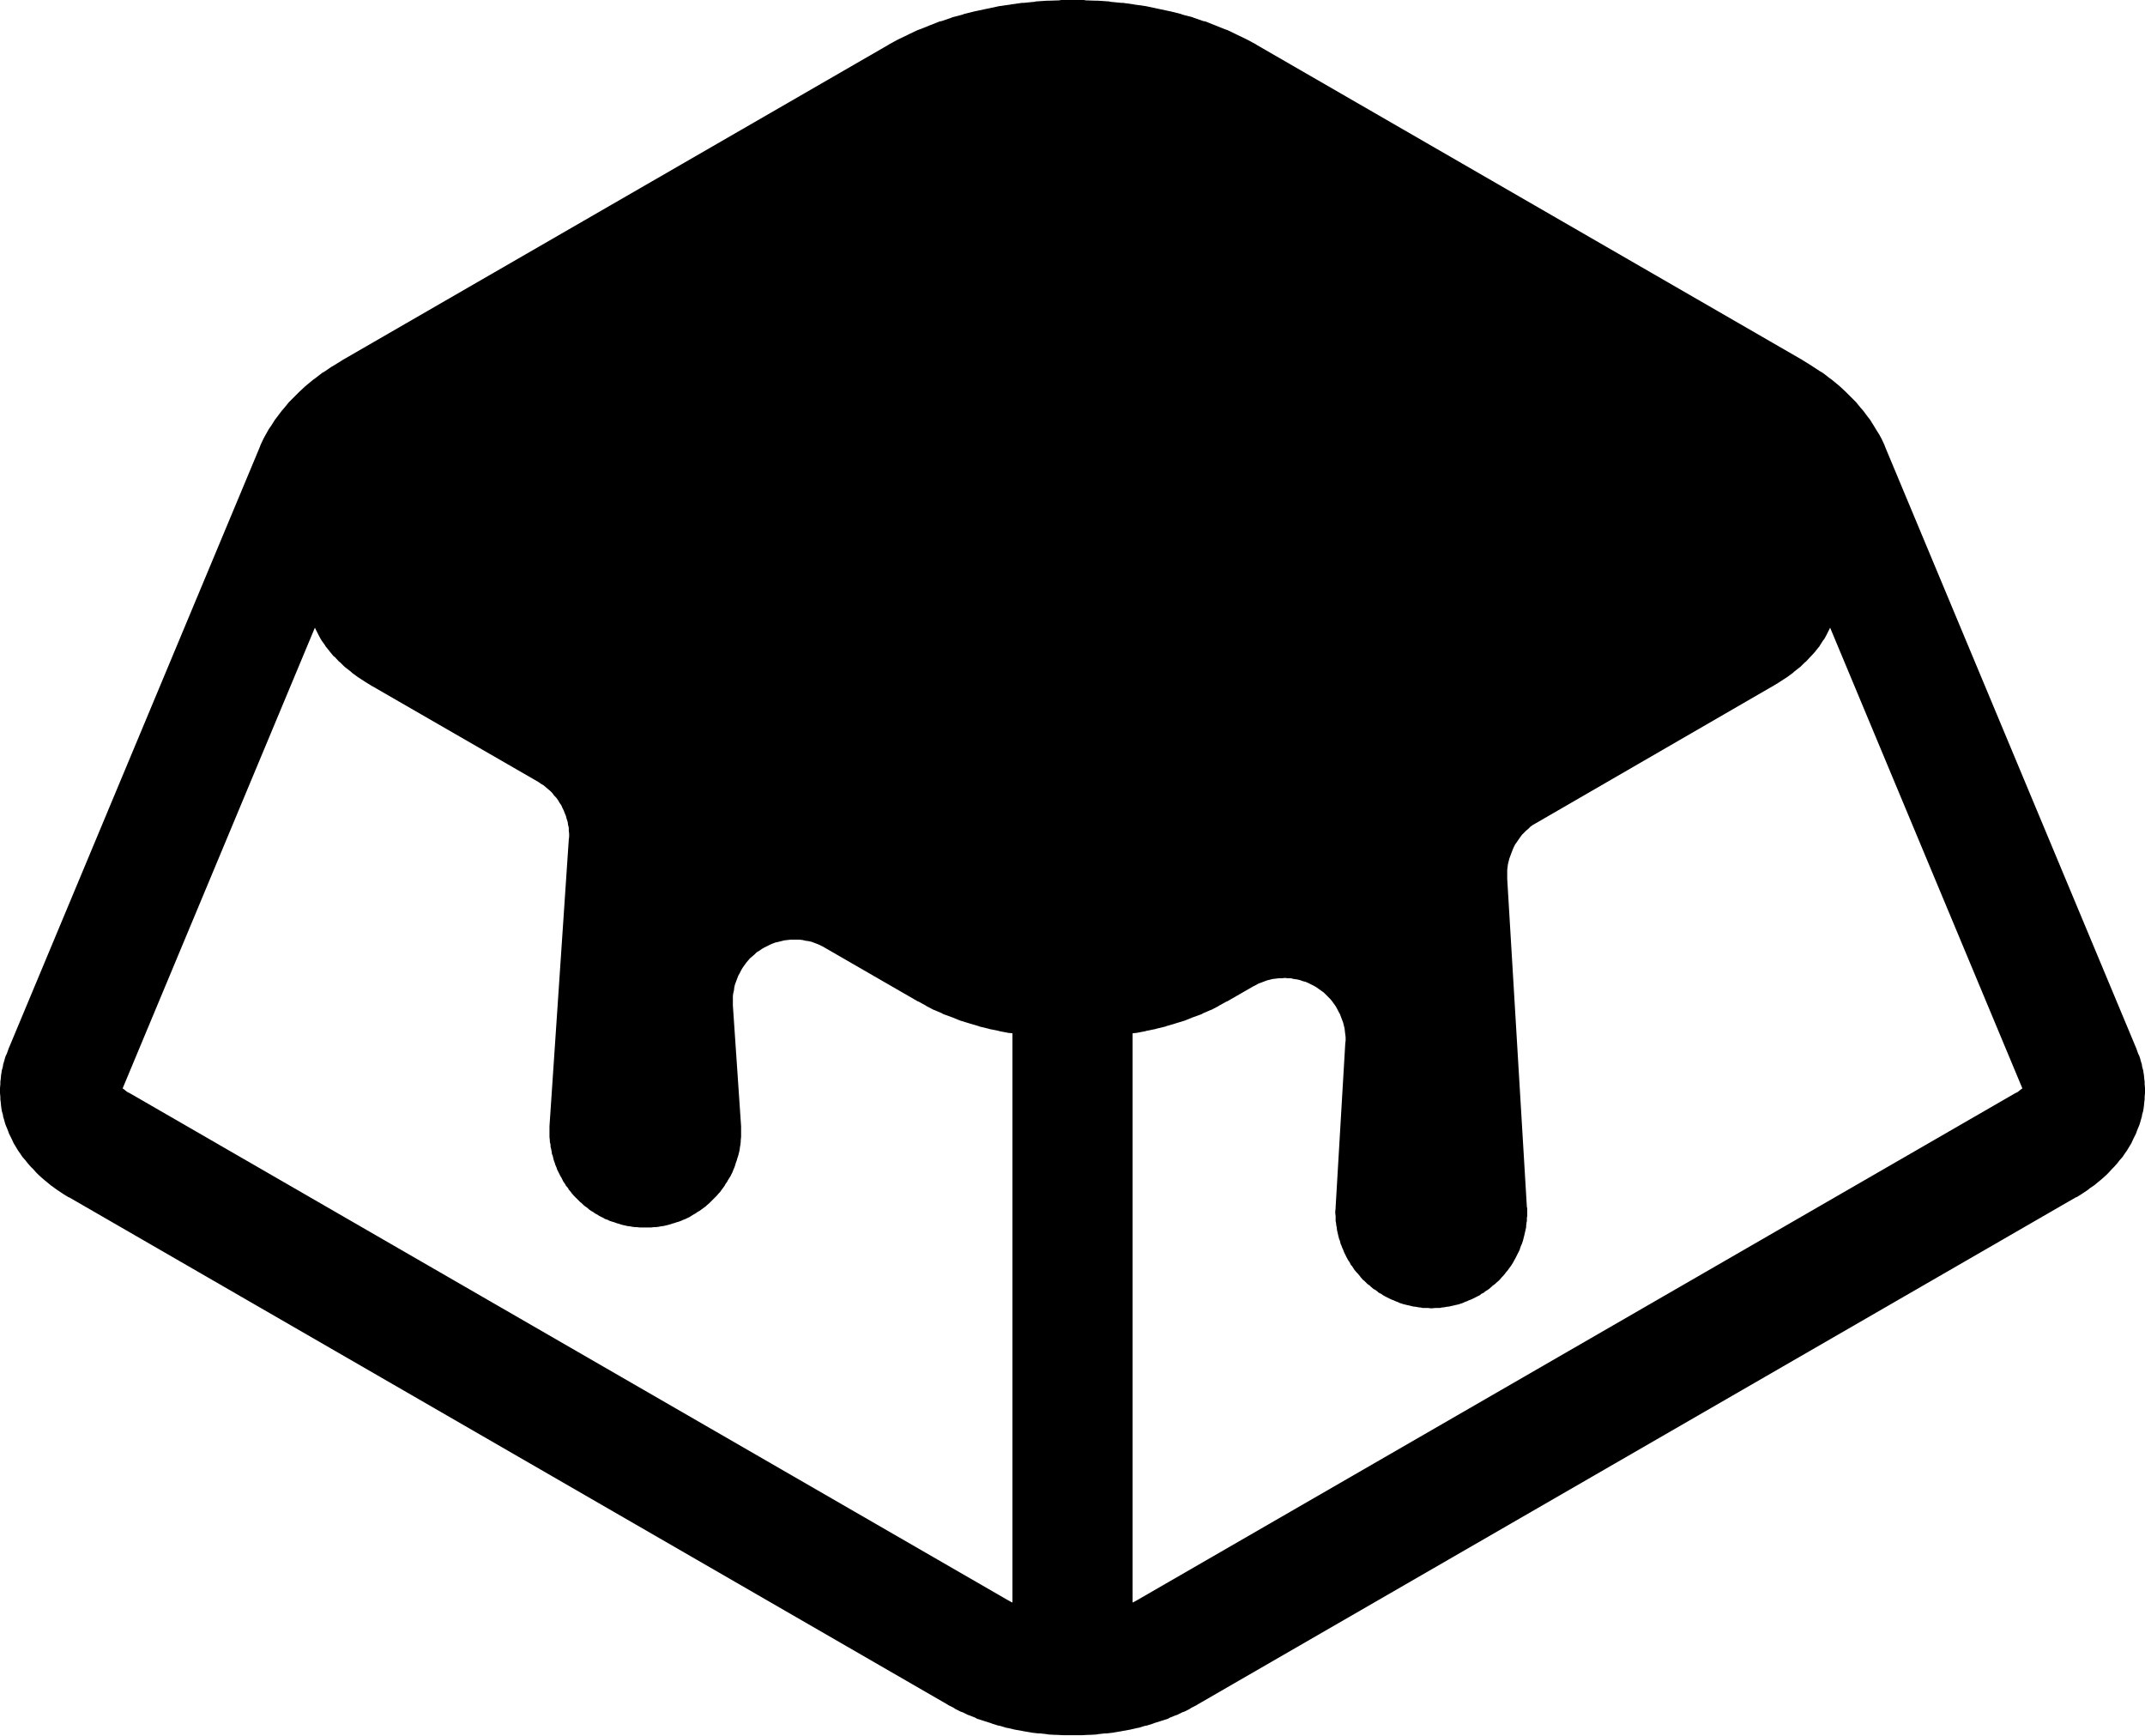
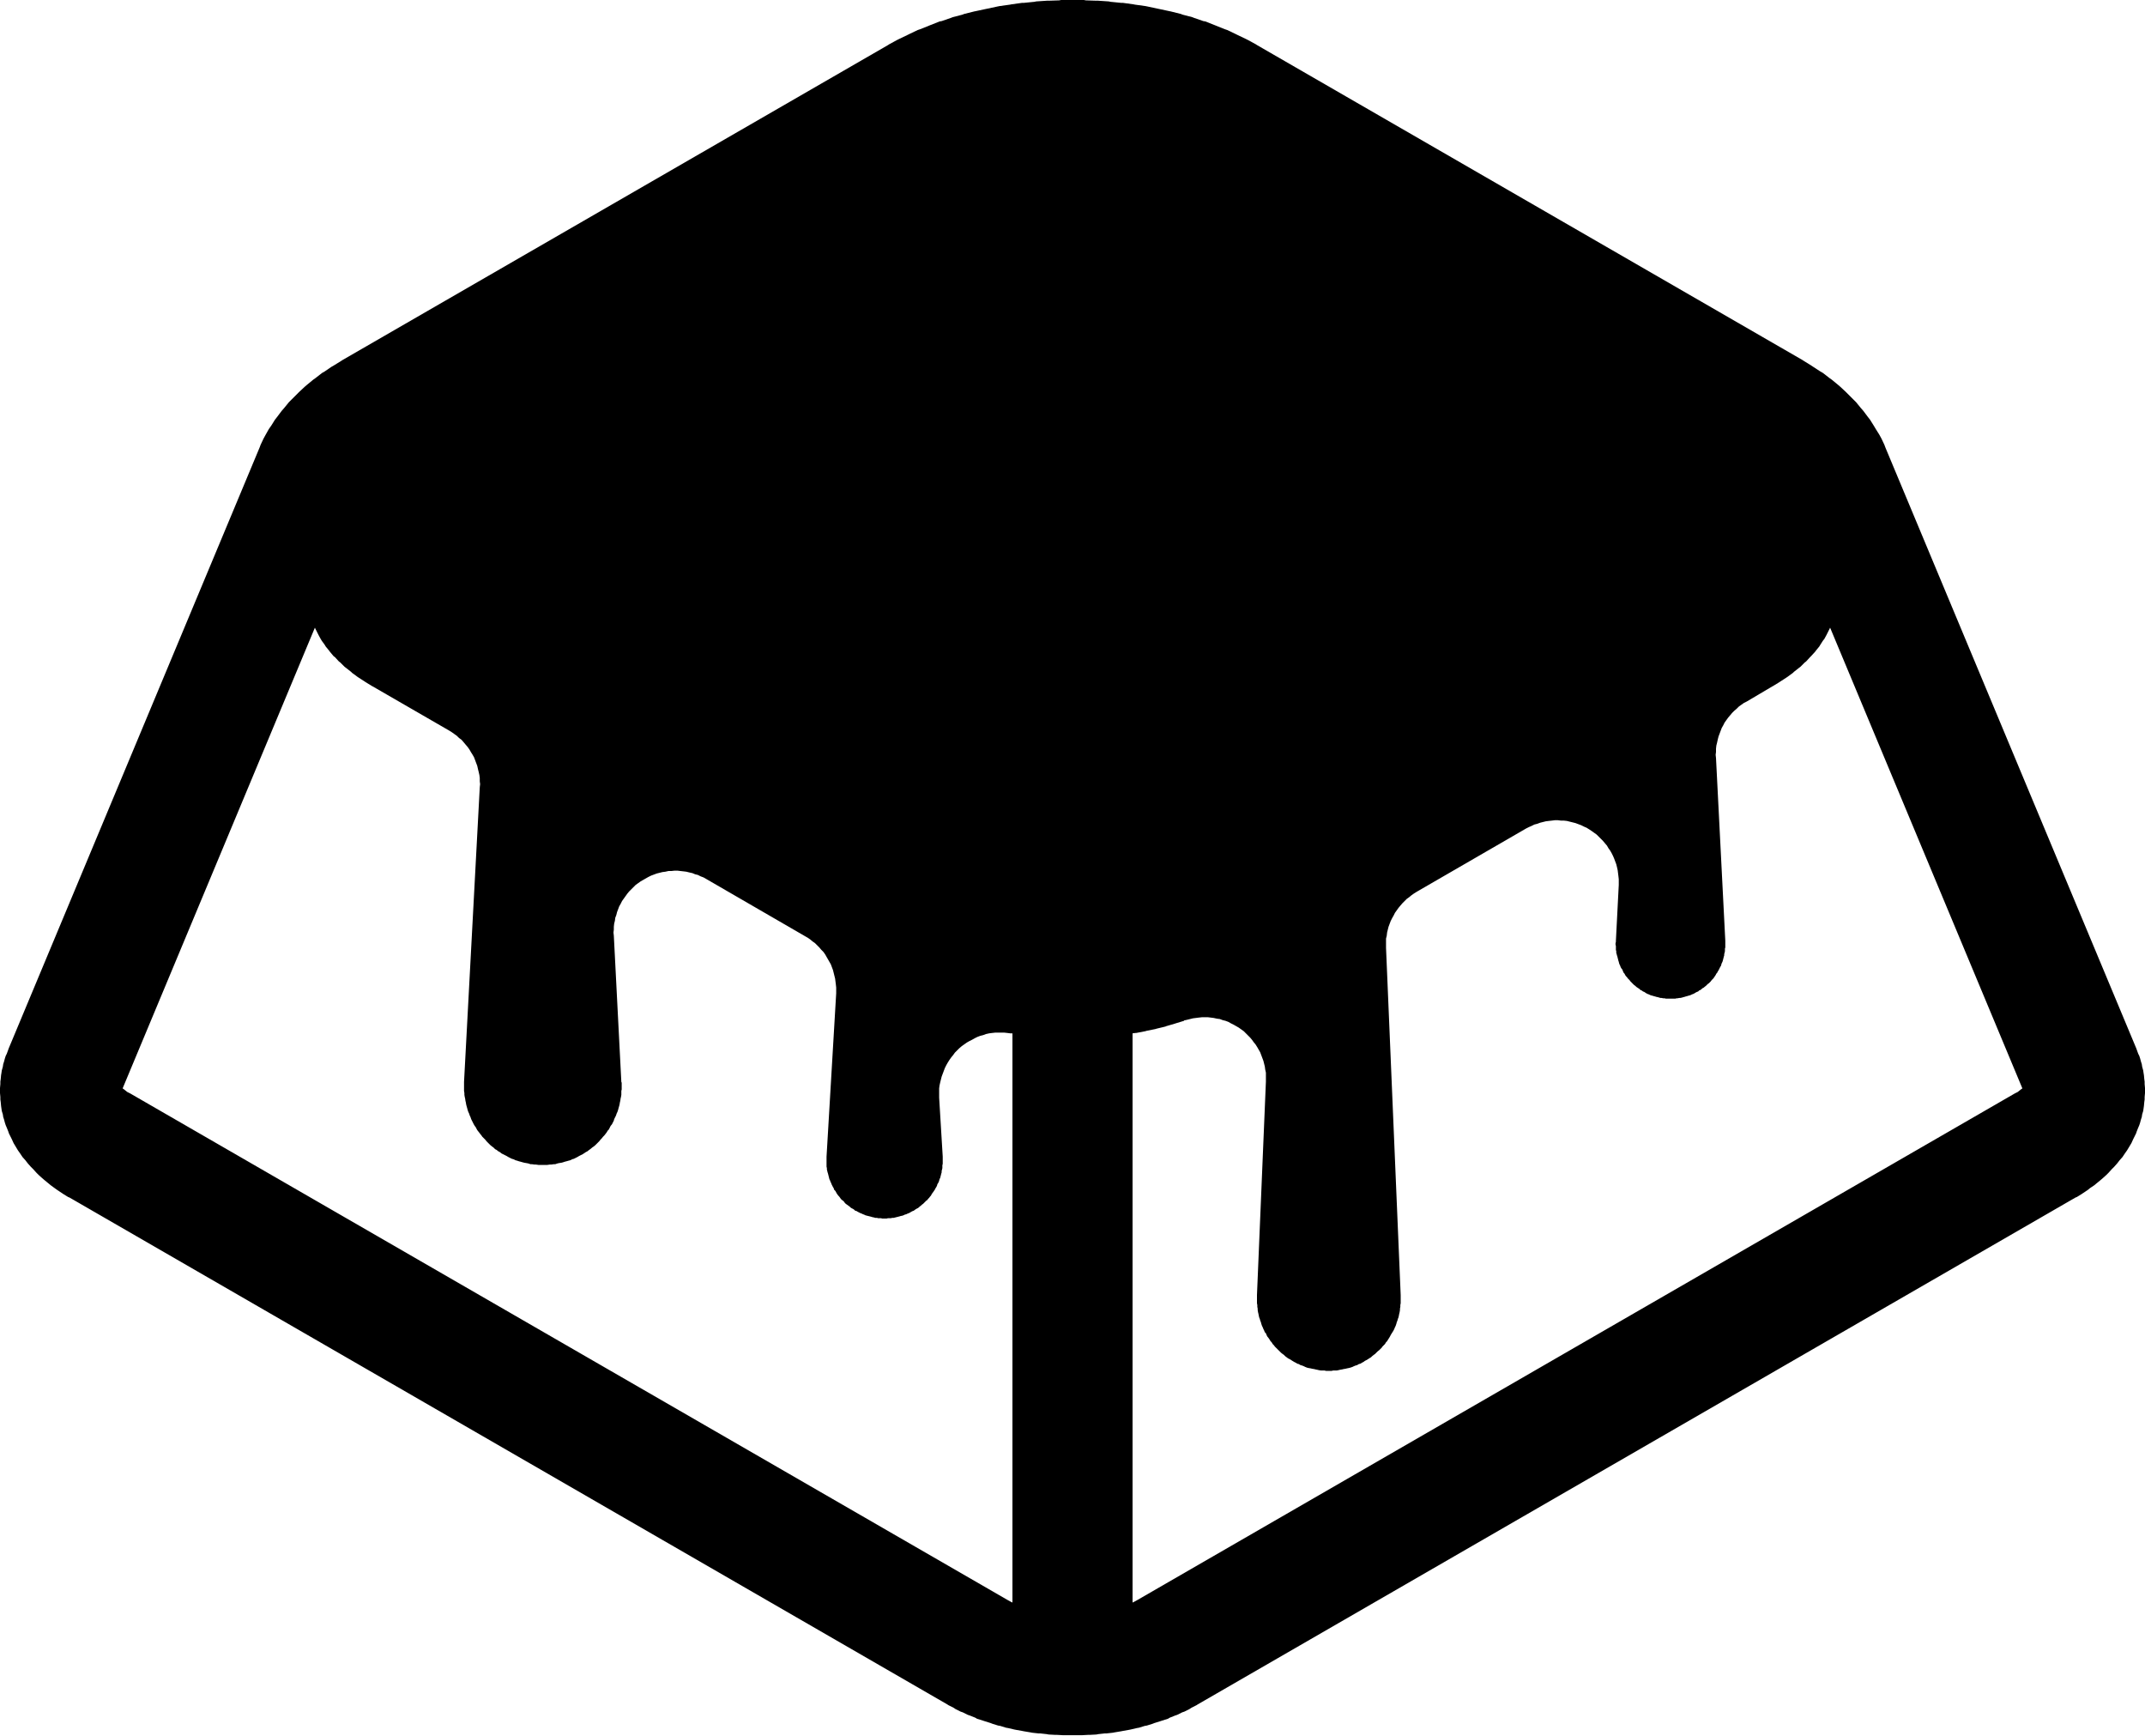
<svg xmlns="http://www.w3.org/2000/svg" width="6.000mm" height="4.853mm" viewBox="0 0 6 4.853">
-   <path d="M2.968,0 L2.963,0.001 L2.933,0.002 L2.928,0.002 L2.898,0.004 L2.894,0.005 L2.864,0.008 L2.859,0.008 L2.83,0.012 L2.825,0.013 L2.796,0.017 L2.791,0.018 L2.763,0.024 L2.758,0.025 L2.73,0.031 L2.725,0.032 L2.697,0.039 L2.692,0.041 L2.665,0.048 L2.66,0.05 L2.634,0.059 L2.628,0.06 L2.603,0.07 L2.598,0.072 L2.573,0.082 L2.567,0.084 L2.544,0.095 L2.538,0.098 L2.515,0.109 L2.509,0.112 L2.487,0.124 L2.484,0.126 L0.958,1.007 L0.955,1.009 L0.934,1.022 L0.927,1.026 L0.908,1.039 L0.901,1.043 L0.883,1.057 L0.876,1.062 L0.859,1.076 L0.852,1.082 L0.836,1.097 L0.83,1.103 L0.815,1.118 L0.808,1.125 L0.795,1.141 L0.788,1.149 L0.776,1.165 L0.769,1.174 L0.759,1.19 L0.752,1.2 L0.743,1.216 L0.737,1.227 L0.729,1.244 L0.726,1.252 L0.024,2.933 L0.023,2.936 L0.019,2.947 L0.016,2.953 L0.014,2.959 L0.011,2.97 L0.009,2.976 L0.008,2.983 L0.005,2.994 L0.004,3.001 L0.003,3.007 L0.002,3.018 L0.001,3.025 L0.001,3.032 L0,3.043 L0,3.05 L0,3.057 L0.001,3.068 L0.001,3.075 L0.002,3.082 L0.003,3.093 L0.004,3.1 L0.005,3.107 L0.008,3.117 L0.009,3.124 L0.011,3.13 L0.014,3.141 L0.016,3.147 L0.019,3.154 L0.023,3.164 L0.025,3.17 L0.028,3.176 L0.033,3.186 L0.038,3.197 L0.044,3.207 L0.05,3.217 L0.057,3.227 L0.063,3.236 L0.071,3.245 L0.078,3.254 L0.086,3.263 L0.093,3.27 L0.102,3.28 L0.108,3.286 L0.118,3.295 L0.125,3.301 L0.136,3.31 L0.142,3.315 L0.153,3.323 L0.16,3.328 L0.172,3.336 L0.178,3.34 L0.191,3.348 L0.194,3.349 L2.65,4.767 L2.653,4.769 L2.667,4.776 L2.673,4.78 L2.687,4.787 L2.693,4.789 L2.707,4.796 L2.713,4.798 L2.728,4.804 L2.733,4.807 L2.749,4.812 L2.755,4.814 L2.771,4.819 L2.776,4.821 L2.792,4.826 L2.798,4.827 L2.814,4.832 L2.82,4.833 L2.837,4.837 L2.842,4.838 L2.859,4.841 L2.864,4.842 L2.882,4.845 L2.887,4.846 L2.905,4.848 L2.91,4.848 L2.928,4.85 L2.933,4.851 L2.951,4.852 L2.956,4.852 L2.974,4.853 L2.979,4.853 L2.998,4.853 L2.999,4.853 L3,4.853 L3.001,4.853 L3.002,4.853 L3.021,4.853 L3.026,4.853 L3.044,4.852 L3.049,4.852 L3.067,4.851 L3.072,4.85 L3.09,4.848 L3.095,4.848 L3.113,4.846 L3.118,4.845 L3.136,4.842 L3.141,4.841 L3.158,4.838 L3.163,4.837 L3.18,4.833 L3.186,4.832 L3.202,4.827 L3.208,4.826 L3.224,4.821 L3.229,4.819 L3.245,4.814 L3.251,4.812 L3.267,4.807 L3.272,4.804 L3.287,4.798 L3.293,4.796 L3.307,4.789 L3.313,4.787 L3.327,4.78 L3.333,4.776 L3.347,4.769 L3.35,4.767 L5.806,3.349 L5.809,3.348 L5.822,3.34 L5.828,3.336 L5.84,3.328 L5.846,3.323 L5.858,3.315 L5.864,3.31 L5.875,3.301 L5.882,3.295 L5.892,3.286 L5.898,3.28 L5.907,3.27 L5.914,3.263 L5.922,3.254 L5.929,3.245 L5.937,3.236 L5.943,3.227 L5.95,3.217 L5.956,3.207 L5.962,3.197 L5.967,3.186 L5.972,3.176 L5.975,3.17 L5.977,3.164 L5.981,3.154 L5.984,3.147 L5.986,3.141 L5.989,3.13 L5.991,3.124 L5.992,3.117 L5.995,3.107 L5.996,3.1 L5.997,3.093 L5.998,3.082 L5.999,3.075 L5.999,3.068 L6,3.057 L6,3.05 L6,3.043 L5.999,3.032 L5.999,3.025 L5.998,3.018 L5.997,3.007 L5.996,3.001 L5.995,2.994 L5.992,2.983 L5.991,2.976 L5.989,2.97 L5.986,2.959 L5.984,2.953 L5.981,2.947 L5.977,2.936 L5.976,2.933 L5.274,1.252 L5.271,1.244 L5.263,1.227 L5.257,1.216 L5.247,1.2 L5.241,1.19 L5.231,1.174 L5.224,1.165 L5.212,1.149 L5.205,1.141 L5.192,1.125 L5.185,1.118 L5.17,1.103 L5.164,1.097 L5.148,1.082 L5.141,1.076 L5.124,1.062 L5.117,1.057 L5.099,1.043 L5.092,1.039 L5.072,1.026 L5.066,1.022 L5.045,1.009 L5.042,1.007 L3.516,0.126 L3.513,0.124 L3.491,0.112 L3.485,0.109 L3.462,0.098 L3.456,0.095 L3.433,0.084 L3.427,0.082 L3.402,0.072 L3.397,0.07 L3.372,0.06 L3.366,0.059 L3.34,0.05 L3.335,0.048 L3.308,0.041 L3.303,0.039 L3.275,0.032 L3.27,0.031 L3.242,0.025 L3.237,0.024 L3.209,0.018 L3.204,0.017 L3.175,0.013 L3.17,0.012 L3.141,0.008 L3.136,0.008 L3.106,0.005 L3.102,0.004 L3.072,0.002 L3.067,0.002 L3.037,0.001 L3.032,0 L3.002,0 L2.998,0 L2.968,0Z M0.881,1.756 L0.882,1.758 L0.888,1.77 L0.891,1.776 L0.897,1.787 L0.9,1.792 L0.908,1.803 L0.911,1.808 L0.92,1.819 L0.923,1.823 L0.933,1.835 L0.937,1.838 L0.948,1.85 L0.952,1.853 L0.964,1.865 L0.968,1.868 L0.982,1.879 L0.985,1.882 L1,1.893 L1.003,1.895 L1.02,1.906 L1.023,1.908 L1.041,1.919 L1.043,1.92 L1.506,2.187 L1.513,2.192 L1.52,2.196 L1.526,2.201 L1.533,2.207 L1.539,2.212 L1.545,2.218 L1.55,2.225 L1.556,2.231 L1.561,2.238 L1.565,2.245 L1.57,2.252 L1.573,2.259 L1.577,2.267 L1.58,2.275 L1.583,2.282 L1.585,2.29 L1.588,2.299 L1.589,2.307 L1.591,2.315 L1.591,2.323 L1.592,2.332 L1.592,2.34 L1.591,2.348 L1.537,3.15 L1.537,3.154 L1.537,3.163 L1.537,3.167 L1.537,3.176 L1.537,3.18 L1.538,3.189 L1.538,3.193 L1.54,3.202 L1.54,3.207 L1.542,3.215 L1.543,3.22 L1.544,3.228 L1.546,3.232 L1.548,3.241 L1.549,3.245 L1.552,3.253 L1.553,3.257 L1.557,3.266 L1.558,3.27 L1.562,3.278 L1.564,3.282 L1.568,3.29 L1.57,3.293 L1.574,3.301 L1.576,3.305 L1.581,3.312 L1.583,3.316 L1.589,3.323 L1.591,3.327 L1.597,3.334 L1.599,3.337 L1.605,3.344 L1.608,3.347 L1.614,3.353 L1.617,3.356 L1.623,3.362 L1.627,3.365 L1.633,3.371 L1.637,3.374 L1.644,3.379 L1.647,3.382 L1.654,3.387 L1.658,3.389 L1.665,3.394 L1.669,3.396 L1.677,3.401 L1.681,3.403 L1.689,3.407 L1.692,3.409 L1.701,3.412 L1.704,3.414 L1.713,3.417 L1.717,3.418 L1.725,3.421 L1.729,3.422 L1.738,3.425 L1.742,3.426 L1.751,3.428 L1.755,3.429 L1.764,3.43 L1.768,3.431 L1.777,3.432 L1.781,3.432 L1.79,3.433 L1.794,3.433 L1.803,3.433 L1.807,3.433 L1.816,3.433 L1.821,3.433 L1.829,3.432 L1.834,3.432 L1.843,3.431 L1.847,3.43 L1.855,3.429 L1.86,3.428 L1.868,3.426 L1.872,3.425 L1.881,3.422 L1.885,3.421 L1.894,3.418 L1.898,3.417 L1.906,3.414 L1.91,3.412 L1.918,3.409 L1.922,3.407 L1.93,3.403 L1.933,3.401 L1.941,3.396 L1.945,3.394 L1.952,3.389 L1.956,3.387 L1.963,3.382 L1.967,3.379 L1.974,3.374 L1.977,3.371 L1.984,3.365 L1.987,3.362 L1.993,3.356 L1.996,3.353 L2.002,3.347 L2.005,3.344 L2.011,3.337 L2.014,3.334 L2.019,3.327 L2.022,3.323 L2.027,3.316 L2.029,3.312 L2.034,3.305 L2.036,3.301 L2.041,3.293 L2.043,3.29 L2.047,3.282 L2.049,3.278 L2.052,3.27 L2.054,3.266 L2.057,3.257 L2.058,3.253 L2.061,3.245 L2.062,3.241 L2.065,3.232 L2.066,3.228 L2.068,3.22 L2.069,3.215 L2.07,3.207 L2.071,3.202 L2.072,3.193 L2.072,3.189 L2.073,3.18 L2.073,3.176 L2.073,3.167 L2.073,3.163 L2.073,3.154 L2.073,3.15 L2.05,2.812 L2.05,2.803 L2.05,2.795 L2.05,2.786 L2.051,2.778 L2.053,2.77 L2.054,2.761 L2.056,2.753 L2.059,2.745 L2.062,2.737 L2.065,2.729 L2.069,2.722 L2.073,2.714 L2.077,2.707 L2.082,2.7 L2.087,2.693 L2.092,2.687 L2.098,2.68 L2.104,2.675 L2.111,2.669 L2.117,2.663 L2.124,2.659 L2.131,2.654 L2.138,2.65 L2.146,2.646 L2.154,2.642 L2.161,2.639 L2.169,2.636 L2.178,2.634 L2.186,2.632 L2.194,2.63 L2.203,2.629 L2.211,2.628 L2.219,2.628 L2.228,2.628 L2.236,2.628 L2.245,2.629 L2.253,2.631 L2.261,2.632 L2.27,2.634 L2.278,2.637 L2.286,2.64 L2.293,2.643 L2.301,2.647 L2.308,2.651 L2.568,2.801 L2.569,2.801 L2.589,2.812 L2.592,2.814 L2.611,2.824 L2.614,2.825 L2.635,2.834 L2.638,2.836 L2.66,2.844 L2.663,2.845 L2.685,2.854 L2.688,2.855 L2.711,2.862 L2.714,2.863 L2.738,2.87 L2.74,2.871 L2.765,2.877 L2.768,2.878 L2.793,2.883 L2.796,2.884 L2.822,2.889 L2.824,2.889 L2.832,2.89 L2.832,2.896 L2.832,2.904 L2.832,4.482 L2.826,4.479 L2.817,4.474 L0.364,3.058 L0.356,3.054 L0.351,3.05 L0.346,3.046 L0.343,3.044 L0.881,1.755 L0.881,1.756Z M3.176,2.889 L3.178,2.889 L3.204,2.884 L3.207,2.883 L3.232,2.878 L3.235,2.877 L3.26,2.871 L3.262,2.87 L3.286,2.863 L3.289,2.862 L3.312,2.855 L3.315,2.854 L3.337,2.845 L3.34,2.844 L3.362,2.836 L3.365,2.834 L3.386,2.825 L3.389,2.824 L3.408,2.814 L3.411,2.812 L3.431,2.801 L3.432,2.801 L3.505,2.759 L3.513,2.755 L3.52,2.751 L3.528,2.748 L3.536,2.745 L3.544,2.742 L3.552,2.74 L3.56,2.738 L3.569,2.737 L3.577,2.736 L3.586,2.736 L3.594,2.735 L3.602,2.736 L3.611,2.736 L3.619,2.738 L3.627,2.739 L3.636,2.741 L3.644,2.744 L3.652,2.746 L3.659,2.749 L3.667,2.753 L3.675,2.757 L3.682,2.761 L3.689,2.766 L3.696,2.771 L3.703,2.776 L3.709,2.782 L3.715,2.788 L3.721,2.794 L3.726,2.8 L3.731,2.807 L3.736,2.814 L3.74,2.821 L3.744,2.829 L3.748,2.836 L3.751,2.844 L3.754,2.852 L3.757,2.86 L3.759,2.868 L3.761,2.876 L3.762,2.885 L3.763,2.893 L3.764,2.901 L3.764,2.91 L3.763,2.918 L3.736,3.376 L3.736,3.379 L3.735,3.388 L3.735,3.393 L3.736,3.401 L3.736,3.406 L3.736,3.415 L3.737,3.419 L3.738,3.428 L3.739,3.432 L3.74,3.441 L3.741,3.445 L3.743,3.454 L3.744,3.458 L3.746,3.466 L3.748,3.47 L3.75,3.479 L3.752,3.483 L3.755,3.491 L3.757,3.495 L3.76,3.503 L3.762,3.507 L3.766,3.515 L3.768,3.519 L3.772,3.526 L3.775,3.53 L3.779,3.538 L3.782,3.541 L3.787,3.549 L3.789,3.552 L3.795,3.559 L3.798,3.562 L3.804,3.569 L3.806,3.572 L3.812,3.579 L3.816,3.582 L3.822,3.588 L3.825,3.591 L3.832,3.596 L3.835,3.599 L3.842,3.605 L3.846,3.607 L3.853,3.612 L3.856,3.615 L3.864,3.619 L3.868,3.622 L3.875,3.626 L3.879,3.628 L3.887,3.632 L3.891,3.634 L3.899,3.637 L3.903,3.639 L3.911,3.642 L3.915,3.644 L3.924,3.647 L3.928,3.648 L3.936,3.65 L3.941,3.651 L3.949,3.653 L3.953,3.654 L3.962,3.655 L3.966,3.656 L3.975,3.657 L3.979,3.658 L3.988,3.658 L3.993,3.658 L4.002,3.659 L4.006,3.659 L4.015,3.658 L4.019,3.658 L4.028,3.658 L4.032,3.657 L4.041,3.656 L4.045,3.655 L4.054,3.654 L4.058,3.653 L4.067,3.651 L4.071,3.65 L4.08,3.648 L4.083,3.647 L4.092,3.644 L4.096,3.642 L4.104,3.639 L4.108,3.637 L4.116,3.634 L4.12,3.632 L4.128,3.628 L4.132,3.626 L4.14,3.622 L4.143,3.619 L4.151,3.615 L4.154,3.612 L4.162,3.607 L4.165,3.605 L4.172,3.599 L4.175,3.596 L4.182,3.591 L4.185,3.588 L4.192,3.582 L4.195,3.579 L4.201,3.572 L4.204,3.569 L4.21,3.562 L4.212,3.559 L4.218,3.552 L4.22,3.549 L4.226,3.541 L4.228,3.538 L4.233,3.53 L4.235,3.526 L4.239,3.519 L4.241,3.515 L4.245,3.507 L4.247,3.503 L4.251,3.495 L4.252,3.491 L4.255,3.483 L4.257,3.479 L4.26,3.47 L4.261,3.466 L4.263,3.458 L4.264,3.454 L4.266,3.445 L4.267,3.441 L4.269,3.432 L4.269,3.428 L4.27,3.419 L4.271,3.415 L4.271,3.406 L4.272,3.401 L4.272,3.393 L4.272,3.388 L4.272,3.379 L4.271,3.376 L4.216,2.458 L4.216,2.45 L4.216,2.442 L4.216,2.433 L4.217,2.425 L4.218,2.417 L4.22,2.409 L4.222,2.401 L4.225,2.393 L4.228,2.385 L4.231,2.377 L4.234,2.37 L4.238,2.362 L4.243,2.355 L4.247,2.349 L4.252,2.342 L4.257,2.335 L4.263,2.329 L4.269,2.323 L4.275,2.318 L4.281,2.312 L4.288,2.307 L4.295,2.303 L4.302,2.299 L4.957,1.92 L4.959,1.919 L4.977,1.908 L4.98,1.906 L4.997,1.895 L5,1.893 L5.015,1.882 L5.018,1.879 L5.032,1.868 L5.036,1.865 L5.048,1.853 L5.052,1.85 L5.063,1.838 L5.066,1.835 L5.077,1.823 L5.08,1.819 L5.089,1.808 L5.092,1.803 L5.099,1.792 L5.103,1.787 L5.109,1.776 L5.112,1.77 L5.118,1.758 L5.119,1.756 L5.119,1.755 L5.657,3.044 L5.654,3.046 L5.649,3.05 L5.644,3.054 L5.636,3.058 L3.183,4.474 L3.174,4.479 L3.168,4.482 L3.168,2.904 L3.168,2.896 L3.168,2.89 L3.176,2.889Z" fill="#000" fill-rule="evenodd" />
+   <path d="M2.968,0 L2.963,0.001 L2.933,0.002 L2.928,0.002 L2.898,0.004 L2.894,0.005 L2.864,0.008 L2.859,0.008 L2.83,0.012 L2.825,0.013 L2.796,0.017 L2.791,0.018 L2.763,0.024 L2.758,0.025 L2.73,0.031 L2.725,0.032 L2.697,0.039 L2.692,0.041 L2.665,0.048 L2.66,0.05 L2.634,0.059 L2.628,0.06 L2.603,0.07 L2.598,0.072 L2.573,0.082 L2.567,0.084 L2.544,0.095 L2.538,0.098 L2.515,0.109 L2.509,0.112 L2.487,0.124 L2.484,0.126 L0.958,1.007 L0.955,1.009 L0.934,1.022 L0.927,1.026 L0.908,1.039 L0.901,1.043 L0.883,1.057 L0.876,1.062 L0.859,1.076 L0.852,1.082 L0.836,1.097 L0.83,1.103 L0.815,1.118 L0.808,1.125 L0.795,1.141 L0.788,1.149 L0.776,1.165 L0.769,1.174 L0.759,1.19 L0.752,1.2 L0.743,1.216 L0.737,1.227 L0.729,1.244 L0.726,1.252 L0.024,2.933 L0.023,2.936 L0.019,2.947 L0.016,2.953 L0.014,2.959 L0.011,2.97 L0.009,2.976 L0.008,2.983 L0.005,2.994 L0.004,3.001 L0.003,3.007 L0.002,3.018 L0.001,3.025 L0.001,3.032 L0,3.043 L0,3.05 L0,3.057 L0.001,3.068 L0.001,3.075 L0.002,3.082 L0.003,3.093 L0.004,3.1 L0.005,3.107 L0.008,3.117 L0.009,3.124 L0.011,3.13 L0.014,3.141 L0.016,3.147 L0.019,3.154 L0.023,3.164 L0.025,3.17 L0.028,3.176 L0.033,3.186 L0.038,3.197 L0.044,3.207 L0.05,3.217 L0.057,3.227 L0.063,3.236 L0.071,3.245 L0.078,3.254 L0.086,3.263 L0.093,3.27 L0.102,3.28 L0.108,3.286 L0.118,3.295 L0.125,3.301 L0.136,3.31 L0.142,3.315 L0.153,3.323 L0.16,3.328 L0.172,3.336 L0.178,3.34 L0.191,3.348 L0.194,3.349 L2.65,4.767 L2.653,4.769 L2.667,4.776 L2.673,4.78 L2.687,4.787 L2.693,4.789 L2.707,4.796 L2.713,4.798 L2.728,4.804 L2.733,4.807 L2.749,4.812 L2.755,4.814 L2.771,4.819 L2.776,4.821 L2.792,4.826 L2.798,4.827 L2.814,4.832 L2.82,4.833 L2.837,4.837 L2.842,4.838 L2.859,4.841 L2.864,4.842 L2.882,4.845 L2.887,4.846 L2.905,4.848 L2.91,4.848 L2.928,4.85 L2.933,4.851 L2.951,4.852 L2.956,4.852 L2.974,4.853 L2.979,4.853 L2.998,4.853 L2.999,4.853 L3,4.853 L3.001,4.853 L3.002,4.853 L3.021,4.853 L3.026,4.853 L3.044,4.852 L3.049,4.852 L3.067,4.851 L3.072,4.85 L3.09,4.848 L3.095,4.848 L3.113,4.846 L3.118,4.845 L3.136,4.842 L3.141,4.841 L3.158,4.838 L3.163,4.837 L3.18,4.833 L3.186,4.832 L3.202,4.827 L3.208,4.826 L3.224,4.821 L3.229,4.819 L3.245,4.814 L3.251,4.812 L3.267,4.807 L3.272,4.804 L3.287,4.798 L3.293,4.796 L3.307,4.789 L3.313,4.787 L3.327,4.78 L3.333,4.776 L3.347,4.769 L3.35,4.767 L5.806,3.349 L5.809,3.348 L5.822,3.34 L5.828,3.336 L5.84,3.328 L5.846,3.323 L5.858,3.315 L5.864,3.31 L5.875,3.301 L5.882,3.295 L5.892,3.286 L5.898,3.28 L5.907,3.27 L5.914,3.263 L5.922,3.254 L5.929,3.245 L5.937,3.236 L5.943,3.227 L5.95,3.217 L5.956,3.207 L5.962,3.197 L5.967,3.186 L5.972,3.176 L5.975,3.17 L5.977,3.164 L5.981,3.154 L5.984,3.147 L5.986,3.141 L5.989,3.13 L5.991,3.124 L5.992,3.117 L5.995,3.107 L5.996,3.1 L5.997,3.093 L5.998,3.082 L5.999,3.075 L5.999,3.068 L6,3.057 L6,3.05 L6,3.043 L5.999,3.032 L5.999,3.025 L5.998,3.018 L5.997,3.007 L5.996,3.001 L5.995,2.994 L5.992,2.983 L5.991,2.976 L5.989,2.97 L5.986,2.959 L5.984,2.953 L5.981,2.947 L5.977,2.936 L5.976,2.933 L5.274,1.252 L5.271,1.244 L5.263,1.227 L5.257,1.216 L5.247,1.2 L5.241,1.19 L5.231,1.174 L5.224,1.165 L5.212,1.149 L5.205,1.141 L5.192,1.125 L5.185,1.118 L5.17,1.103 L5.164,1.097 L5.148,1.082 L5.141,1.076 L5.124,1.062 L5.117,1.057 L5.099,1.043 L5.092,1.039 L5.072,1.026 L5.066,1.022 L5.045,1.009 L5.042,1.007 L3.516,0.126 L3.513,0.124 L3.491,0.112 L3.485,0.109 L3.462,0.098 L3.456,0.095 L3.433,0.084 L3.427,0.082 L3.402,0.072 L3.397,0.07 L3.372,0.06 L3.366,0.059 L3.34,0.05 L3.335,0.048 L3.308,0.041 L3.303,0.039 L3.275,0.032 L3.27,0.031 L3.242,0.025 L3.237,0.024 L3.209,0.018 L3.204,0.017 L3.175,0.013 L3.17,0.012 L3.141,0.008 L3.136,0.008 L3.106,0.005 L3.102,0.004 L3.072,0.002 L3.067,0.002 L3.037,0.001 L3.032,0 L3.002,0 L2.998,0 L2.968,0Z M0.881,1.756 L0.882,1.758 L0.888,1.77 L0.891,1.776 L0.897,1.787 L0.9,1.792 L0.908,1.803 L0.911,1.808 L0.92,1.819 L0.923,1.823 L0.933,1.835 L0.937,1.838 L0.948,1.85 L0.952,1.853 L0.964,1.865 L0.968,1.868 L0.982,1.879 L0.985,1.882 L1,1.893 L1.003,1.895 L1.02,1.906 L1.023,1.908 L1.041,1.919 L1.043,1.92 L1.256,2.043 L1.264,2.048 L1.271,2.053 L1.278,2.058 L1.284,2.064 L1.291,2.069 L1.297,2.076 L1.302,2.082 L1.308,2.089 L1.313,2.096 L1.317,2.103 L1.322,2.111 L1.326,2.118 L1.329,2.126 L1.332,2.134 L1.335,2.142 L1.337,2.151 L1.339,2.159 L1.341,2.168 L1.342,2.176 L1.342,2.185 L1.343,2.193 L1.342,2.202 L1.298,3.026 L1.298,3.028 L1.298,3.036 L1.298,3.04 L1.298,3.047 L1.298,3.051 L1.299,3.057 L1.299,3.062 L1.3,3.068 L1.301,3.072 L1.302,3.079 L1.303,3.083 L1.304,3.089 L1.305,3.093 L1.307,3.1 L1.308,3.104 L1.31,3.11 L1.312,3.114 L1.314,3.12 L1.316,3.124 L1.318,3.13 L1.32,3.134 L1.323,3.14 L1.325,3.144 L1.328,3.149 L1.331,3.153 L1.334,3.159 L1.336,3.162 L1.34,3.167 L1.343,3.171 L1.347,3.176 L1.349,3.179 L1.354,3.184 L1.357,3.187 L1.361,3.192 L1.364,3.195 L1.369,3.2 L1.372,3.203 L1.377,3.207 L1.38,3.209 L1.385,3.214 L1.389,3.216 L1.394,3.22 L1.398,3.222 L1.403,3.226 L1.407,3.228 L1.413,3.231 L1.417,3.233 L1.422,3.236 L1.426,3.238 L1.432,3.241 L1.436,3.242 L1.442,3.245 L1.446,3.246 L1.452,3.248 L1.456,3.249 L1.463,3.251 L1.467,3.252 L1.473,3.253 L1.478,3.254 L1.484,3.256 L1.488,3.256 L1.495,3.257 L1.499,3.257 L1.506,3.258 L1.51,3.258 L1.516,3.258 L1.521,3.258 L1.527,3.258 L1.531,3.258 L1.538,3.257 L1.542,3.257 L1.549,3.256 L1.553,3.256 L1.559,3.254 L1.563,3.253 L1.57,3.252 L1.574,3.251 L1.58,3.249 L1.584,3.248 L1.591,3.246 L1.595,3.245 L1.601,3.242 L1.605,3.241 L1.611,3.238 L1.615,3.236 L1.62,3.233 L1.624,3.231 L1.63,3.228 L1.633,3.226 L1.639,3.222 L1.643,3.22 L1.648,3.216 L1.651,3.214 L1.657,3.209 L1.66,3.207 L1.665,3.203 L1.668,3.2 L1.673,3.195 L1.676,3.192 L1.68,3.187 L1.683,3.184 L1.687,3.179 L1.69,3.176 L1.694,3.171 L1.697,3.167 L1.7,3.162 L1.703,3.159 L1.706,3.153 L1.708,3.149 L1.712,3.144 L1.714,3.14 L1.717,3.134 L1.718,3.13 L1.721,3.124 L1.723,3.12 L1.725,3.114 L1.727,3.11 L1.729,3.104 L1.73,3.1 L1.732,3.093 L1.733,3.089 L1.734,3.083 L1.735,3.079 L1.736,3.072 L1.737,3.068 L1.738,3.062 L1.738,3.057 L1.738,3.051 L1.739,3.047 L1.739,3.04 L1.739,3.036 L1.739,3.028 L1.738,3.026 L1.717,2.617 L1.716,2.608 L1.717,2.6 L1.717,2.592 L1.718,2.583 L1.72,2.575 L1.721,2.567 L1.724,2.559 L1.726,2.551 L1.729,2.543 L1.732,2.535 L1.736,2.528 L1.74,2.52 L1.745,2.513 L1.75,2.506 L1.755,2.499 L1.76,2.493 L1.766,2.487 L1.772,2.481 L1.778,2.475 L1.785,2.47 L1.792,2.465 L1.799,2.461 L1.806,2.457 L1.813,2.453 L1.821,2.449 L1.829,2.446 L1.837,2.443 L1.845,2.441 L1.853,2.439 L1.861,2.438 L1.87,2.436 L1.878,2.436 L1.887,2.435 L1.895,2.435 L1.903,2.436 L1.912,2.437 L1.92,2.438 L1.928,2.44 L1.937,2.442 L1.944,2.445 L1.952,2.447 L1.96,2.451 L1.968,2.454 L1.975,2.458 L2.253,2.619 L2.26,2.623 L2.267,2.628 L2.273,2.633 L2.28,2.638 L2.286,2.644 L2.292,2.65 L2.297,2.656 L2.303,2.662 L2.308,2.669 L2.312,2.676 L2.316,2.683 L2.32,2.69 L2.324,2.697 L2.327,2.705 L2.33,2.713 L2.332,2.721 L2.334,2.729 L2.336,2.737 L2.337,2.745 L2.338,2.753 L2.339,2.762 L2.339,2.77 L2.339,2.778 L2.312,3.235 L2.312,3.238 L2.312,3.243 L2.312,3.247 L2.312,3.251 L2.312,3.255 L2.312,3.259 L2.312,3.263 L2.313,3.267 L2.313,3.271 L2.314,3.275 L2.315,3.279 L2.316,3.282 L2.317,3.286 L2.318,3.29 L2.319,3.294 L2.32,3.298 L2.322,3.302 L2.323,3.305 L2.325,3.309 L2.326,3.312 L2.328,3.316 L2.33,3.32 L2.332,3.323 L2.333,3.327 L2.336,3.33 L2.338,3.333 L2.34,3.337 L2.342,3.34 L2.345,3.344 L2.347,3.346 L2.35,3.35 L2.352,3.353 L2.355,3.356 L2.358,3.358 L2.361,3.361 L2.363,3.364 L2.366,3.367 L2.369,3.369 L2.373,3.372 L2.376,3.374 L2.379,3.377 L2.382,3.379 L2.386,3.381 L2.389,3.383 L2.392,3.386 L2.396,3.387 L2.399,3.389 L2.403,3.391 L2.407,3.393 L2.41,3.394 L2.414,3.396 L2.417,3.397 L2.421,3.399 L2.425,3.4 L2.429,3.401 L2.433,3.402 L2.437,3.403 L2.44,3.404 L2.445,3.405 L2.448,3.406 L2.453,3.406 L2.456,3.407 L2.46,3.407 L2.464,3.407 L2.468,3.408 L2.472,3.408 L2.476,3.408 L2.48,3.408 L2.484,3.407 L2.488,3.407 L2.492,3.407 L2.496,3.406 L2.5,3.406 L2.504,3.405 L2.508,3.404 L2.512,3.403 L2.516,3.402 L2.519,3.401 L2.524,3.4 L2.527,3.399 L2.531,3.397 L2.535,3.396 L2.539,3.394 L2.542,3.393 L2.546,3.391 L2.549,3.389 L2.553,3.387 L2.556,3.386 L2.56,3.383 L2.563,3.381 L2.567,3.379 L2.57,3.377 L2.573,3.374 L2.576,3.372 L2.579,3.369 L2.582,3.367 L2.585,3.364 L2.588,3.361 L2.591,3.358 L2.594,3.356 L2.596,3.353 L2.599,3.35 L2.602,3.346 L2.604,3.344 L2.606,3.34 L2.608,3.337 L2.611,3.333 L2.613,3.33 L2.615,3.327 L2.617,3.323 L2.619,3.32 L2.621,3.316 L2.622,3.312 L2.624,3.309 L2.626,3.305 L2.627,3.302 L2.628,3.298 L2.63,3.294 L2.631,3.29 L2.632,3.286 L2.633,3.282 L2.634,3.279 L2.634,3.275 L2.635,3.271 L2.636,3.267 L2.636,3.263 L2.636,3.259 L2.637,3.255 L2.637,3.251 L2.637,3.247 L2.637,3.243 L2.637,3.238 L2.637,3.235 L2.627,3.07 L2.627,3.062 L2.627,3.053 L2.627,3.044 L2.628,3.036 L2.63,3.027 L2.632,3.019 L2.634,3.011 L2.637,3.003 L2.64,2.995 L2.643,2.987 L2.647,2.979 L2.651,2.972 L2.656,2.964 L2.661,2.957 L2.666,2.951 L2.671,2.944 L2.677,2.938 L2.683,2.932 L2.69,2.926 L2.697,2.921 L2.704,2.916 L2.711,2.912 L2.719,2.908 L2.726,2.904 L2.734,2.9 L2.742,2.897 L2.75,2.895 L2.758,2.892 L2.767,2.89 L2.775,2.889 L2.784,2.888 L2.792,2.888 L2.801,2.888 L2.809,2.888 L2.818,2.889 L2.826,2.89 L2.832,2.89 L2.832,2.896 L2.832,2.904 L2.832,4.482 L2.826,4.479 L2.817,4.474 L0.364,3.058 L0.356,3.054 L0.351,3.05 L0.346,3.046 L0.343,3.044 L0.881,1.755 L0.881,1.756Z M3.176,2.889 L3.178,2.889 L3.204,2.884 L3.207,2.883 L3.232,2.878 L3.235,2.877 L3.26,2.871 L3.262,2.87 L3.286,2.863 L3.289,2.862 L3.312,2.855 L3.312,2.854 L3.321,2.852 L3.329,2.85 L3.337,2.848 L3.345,2.847 L3.353,2.846 L3.362,2.845 L3.37,2.845 L3.379,2.845 L3.387,2.846 L3.395,2.847 L3.404,2.849 L3.412,2.85 L3.42,2.853 L3.428,2.855 L3.436,2.858 L3.443,2.862 L3.451,2.866 L3.458,2.87 L3.465,2.874 L3.472,2.879 L3.479,2.884 L3.485,2.89 L3.491,2.896 L3.497,2.902 L3.502,2.908 L3.507,2.915 L3.512,2.921 L3.517,2.929 L3.521,2.936 L3.525,2.943 L3.528,2.951 L3.531,2.959 L3.534,2.967 L3.536,2.975 L3.538,2.983 L3.539,2.991 L3.541,3 L3.541,3.008 L3.541,3.016 L3.541,3.025 L3.516,3.622 L3.516,3.623 L3.516,3.631 L3.516,3.635 L3.516,3.64 L3.516,3.645 L3.517,3.65 L3.517,3.655 L3.518,3.66 L3.518,3.664 L3.519,3.67 L3.52,3.674 L3.521,3.679 L3.522,3.684 L3.524,3.689 L3.525,3.693 L3.527,3.698 L3.528,3.702 L3.53,3.708 L3.532,3.712 L3.534,3.717 L3.536,3.721 L3.538,3.726 L3.541,3.729 L3.543,3.734 L3.545,3.738 L3.549,3.743 L3.551,3.746 L3.554,3.751 L3.557,3.754 L3.56,3.759 L3.563,3.762 L3.566,3.766 L3.569,3.769 L3.573,3.773 L3.576,3.776 L3.58,3.78 L3.583,3.783 L3.588,3.787 L3.591,3.789 L3.595,3.793 L3.599,3.796 L3.603,3.799 L3.607,3.801 L3.612,3.804 L3.615,3.806 L3.62,3.809 L3.624,3.811 L3.629,3.814 L3.633,3.815 L3.638,3.818 L3.642,3.819 L3.647,3.821 L3.651,3.823 L3.656,3.825 L3.66,3.826 L3.666,3.827 L3.67,3.828 L3.676,3.829 L3.68,3.83 L3.685,3.831 L3.689,3.832 L3.695,3.833 L3.699,3.833 L3.705,3.833 L3.709,3.834 L3.715,3.834 L3.719,3.834 L3.725,3.834 L3.729,3.833 L3.735,3.833 L3.739,3.833 L3.744,3.832 L3.748,3.831 L3.754,3.83 L3.758,3.829 L3.764,3.828 L3.768,3.827 L3.773,3.826 L3.777,3.825 L3.783,3.823 L3.787,3.821 L3.792,3.819 L3.796,3.818 L3.801,3.815 L3.805,3.814 L3.81,3.811 L3.814,3.809 L3.818,3.806 L3.822,3.804 L3.827,3.801 L3.83,3.799 L3.835,3.796 L3.838,3.793 L3.843,3.789 L3.846,3.787 L3.85,3.783 L3.853,3.78 L3.858,3.776 L3.861,3.773 L3.865,3.769 L3.867,3.766 L3.871,3.762 L3.874,3.759 L3.877,3.754 L3.88,3.751 L3.883,3.746 L3.885,3.743 L3.888,3.738 L3.89,3.734 L3.893,3.729 L3.895,3.726 L3.898,3.721 L3.9,3.717 L3.902,3.712 L3.904,3.708 L3.906,3.702 L3.907,3.698 L3.909,3.693 L3.91,3.689 L3.912,3.684 L3.913,3.679 L3.914,3.674 L3.915,3.67 L3.916,3.664 L3.916,3.66 L3.917,3.655 L3.917,3.65 L3.918,3.645 L3.918,3.64 L3.918,3.635 L3.918,3.631 L3.918,3.623 L3.918,3.622 L3.877,2.651 L3.877,2.642 L3.877,2.634 L3.877,2.625 L3.879,2.617 L3.88,2.608 L3.882,2.6 L3.884,2.592 L3.887,2.584 L3.89,2.576 L3.894,2.568 L3.898,2.561 L3.902,2.553 L3.907,2.546 L3.912,2.539 L3.917,2.533 L3.923,2.526 L3.929,2.52 L3.935,2.514 L3.942,2.509 L3.948,2.504 L3.955,2.499 L3.963,2.494 L4.269,2.317 L4.277,2.313 L4.284,2.31 L4.292,2.306 L4.3,2.304 L4.308,2.301 L4.316,2.299 L4.324,2.297 L4.332,2.296 L4.341,2.295 L4.349,2.294 L4.358,2.294 L4.366,2.295 L4.374,2.295 L4.383,2.296 L4.391,2.298 L4.399,2.3 L4.407,2.302 L4.415,2.305 L4.423,2.308 L4.431,2.312 L4.438,2.315 L4.446,2.32 L4.452,2.324 L4.459,2.329 L4.466,2.334 L4.472,2.34 L4.478,2.346 L4.484,2.352 L4.489,2.358 L4.495,2.365 L4.499,2.372 L4.504,2.379 L4.508,2.386 L4.512,2.394 L4.515,2.401 L4.518,2.409 L4.521,2.417 L4.523,2.425 L4.525,2.434 L4.526,2.442 L4.527,2.45 L4.528,2.459 L4.528,2.467 L4.528,2.475 L4.52,2.631 L4.52,2.634 L4.519,2.638 L4.519,2.642 L4.52,2.646 L4.52,2.65 L4.52,2.653 L4.52,2.657 L4.521,2.66 L4.521,2.665 L4.522,2.668 L4.523,2.672 L4.524,2.675 L4.525,2.679 L4.526,2.683 L4.527,2.687 L4.528,2.69 L4.529,2.694 L4.53,2.697 L4.532,2.701 L4.533,2.704 L4.535,2.708 L4.537,2.71 L4.539,2.714 L4.54,2.717 L4.542,2.721 L4.544,2.723 L4.546,2.727 L4.548,2.73 L4.551,2.733 L4.553,2.736 L4.556,2.739 L4.558,2.741 L4.561,2.745 L4.563,2.747 L4.566,2.75 L4.568,2.752 L4.571,2.755 L4.574,2.757 L4.577,2.76 L4.58,2.762 L4.583,2.764 L4.586,2.766 L4.589,2.769 L4.592,2.77 L4.596,2.773 L4.599,2.774 L4.602,2.776 L4.605,2.778 L4.609,2.78 L4.612,2.781 L4.616,2.783 L4.619,2.784 L4.623,2.785 L4.626,2.786 L4.63,2.787 L4.633,2.788 L4.638,2.789 L4.641,2.79 L4.645,2.791 L4.648,2.791 L4.652,2.792 L4.656,2.792 L4.66,2.793 L4.663,2.793 L4.667,2.793 L4.671,2.793 L4.675,2.793 L4.678,2.793 L4.682,2.793 L4.686,2.793 L4.69,2.792 L4.693,2.792 L4.697,2.791 L4.7,2.791 L4.705,2.79 L4.708,2.789 L4.712,2.788 L4.715,2.787 L4.719,2.786 L4.722,2.785 L4.726,2.784 L4.729,2.783 L4.733,2.781 L4.736,2.78 L4.74,2.778 L4.743,2.776 L4.747,2.774 L4.75,2.773 L4.753,2.77 L4.756,2.769 L4.76,2.766 L4.762,2.764 L4.766,2.762 L4.768,2.76 L4.772,2.757 L4.774,2.755 L4.777,2.752 L4.78,2.75 L4.783,2.747 L4.785,2.745 L4.788,2.741 L4.79,2.739 L4.793,2.736 L4.795,2.733 L4.797,2.73 L4.799,2.727 L4.801,2.723 L4.803,2.721 L4.805,2.717 L4.807,2.714 L4.809,2.71 L4.81,2.708 L4.812,2.704 L4.814,2.701 L4.815,2.697 L4.816,2.694 L4.818,2.69 L4.819,2.687 L4.82,2.683 L4.821,2.679 L4.822,2.675 L4.823,2.672 L4.823,2.668 L4.824,2.665 L4.825,2.66 L4.825,2.657 L4.825,2.653 L4.826,2.65 L4.826,2.646 L4.826,2.642 L4.826,2.638 L4.826,2.634 L4.826,2.631 L4.8,2.12 L4.799,2.111 L4.8,2.103 L4.8,2.094 L4.801,2.085 L4.803,2.077 L4.805,2.068 L4.807,2.06 L4.81,2.052 L4.813,2.044 L4.816,2.036 L4.82,2.029 L4.824,2.021 L4.829,2.014 L4.834,2.007 L4.84,2 L4.845,1.994 L4.851,1.988 L4.858,1.982 L4.864,1.976 L4.871,1.971 L4.878,1.966 L4.886,1.962 L4.957,1.92 L4.959,1.919 L4.977,1.908 L4.98,1.906 L4.997,1.895 L5,1.893 L5.015,1.882 L5.018,1.879 L5.032,1.868 L5.036,1.865 L5.048,1.853 L5.052,1.85 L5.063,1.838 L5.066,1.835 L5.077,1.823 L5.08,1.819 L5.089,1.808 L5.092,1.803 L5.099,1.792 L5.103,1.787 L5.109,1.776 L5.112,1.77 L5.118,1.758 L5.119,1.756 L5.119,1.755 L5.657,3.044 L5.654,3.046 L5.649,3.05 L5.644,3.054 L5.636,3.058 L3.183,4.474 L3.174,4.479 L3.168,4.482 L3.168,2.904 L3.168,2.896 L3.168,2.89 L3.176,2.889Z" fill="#000" fill-rule="evenodd" />
</svg>
